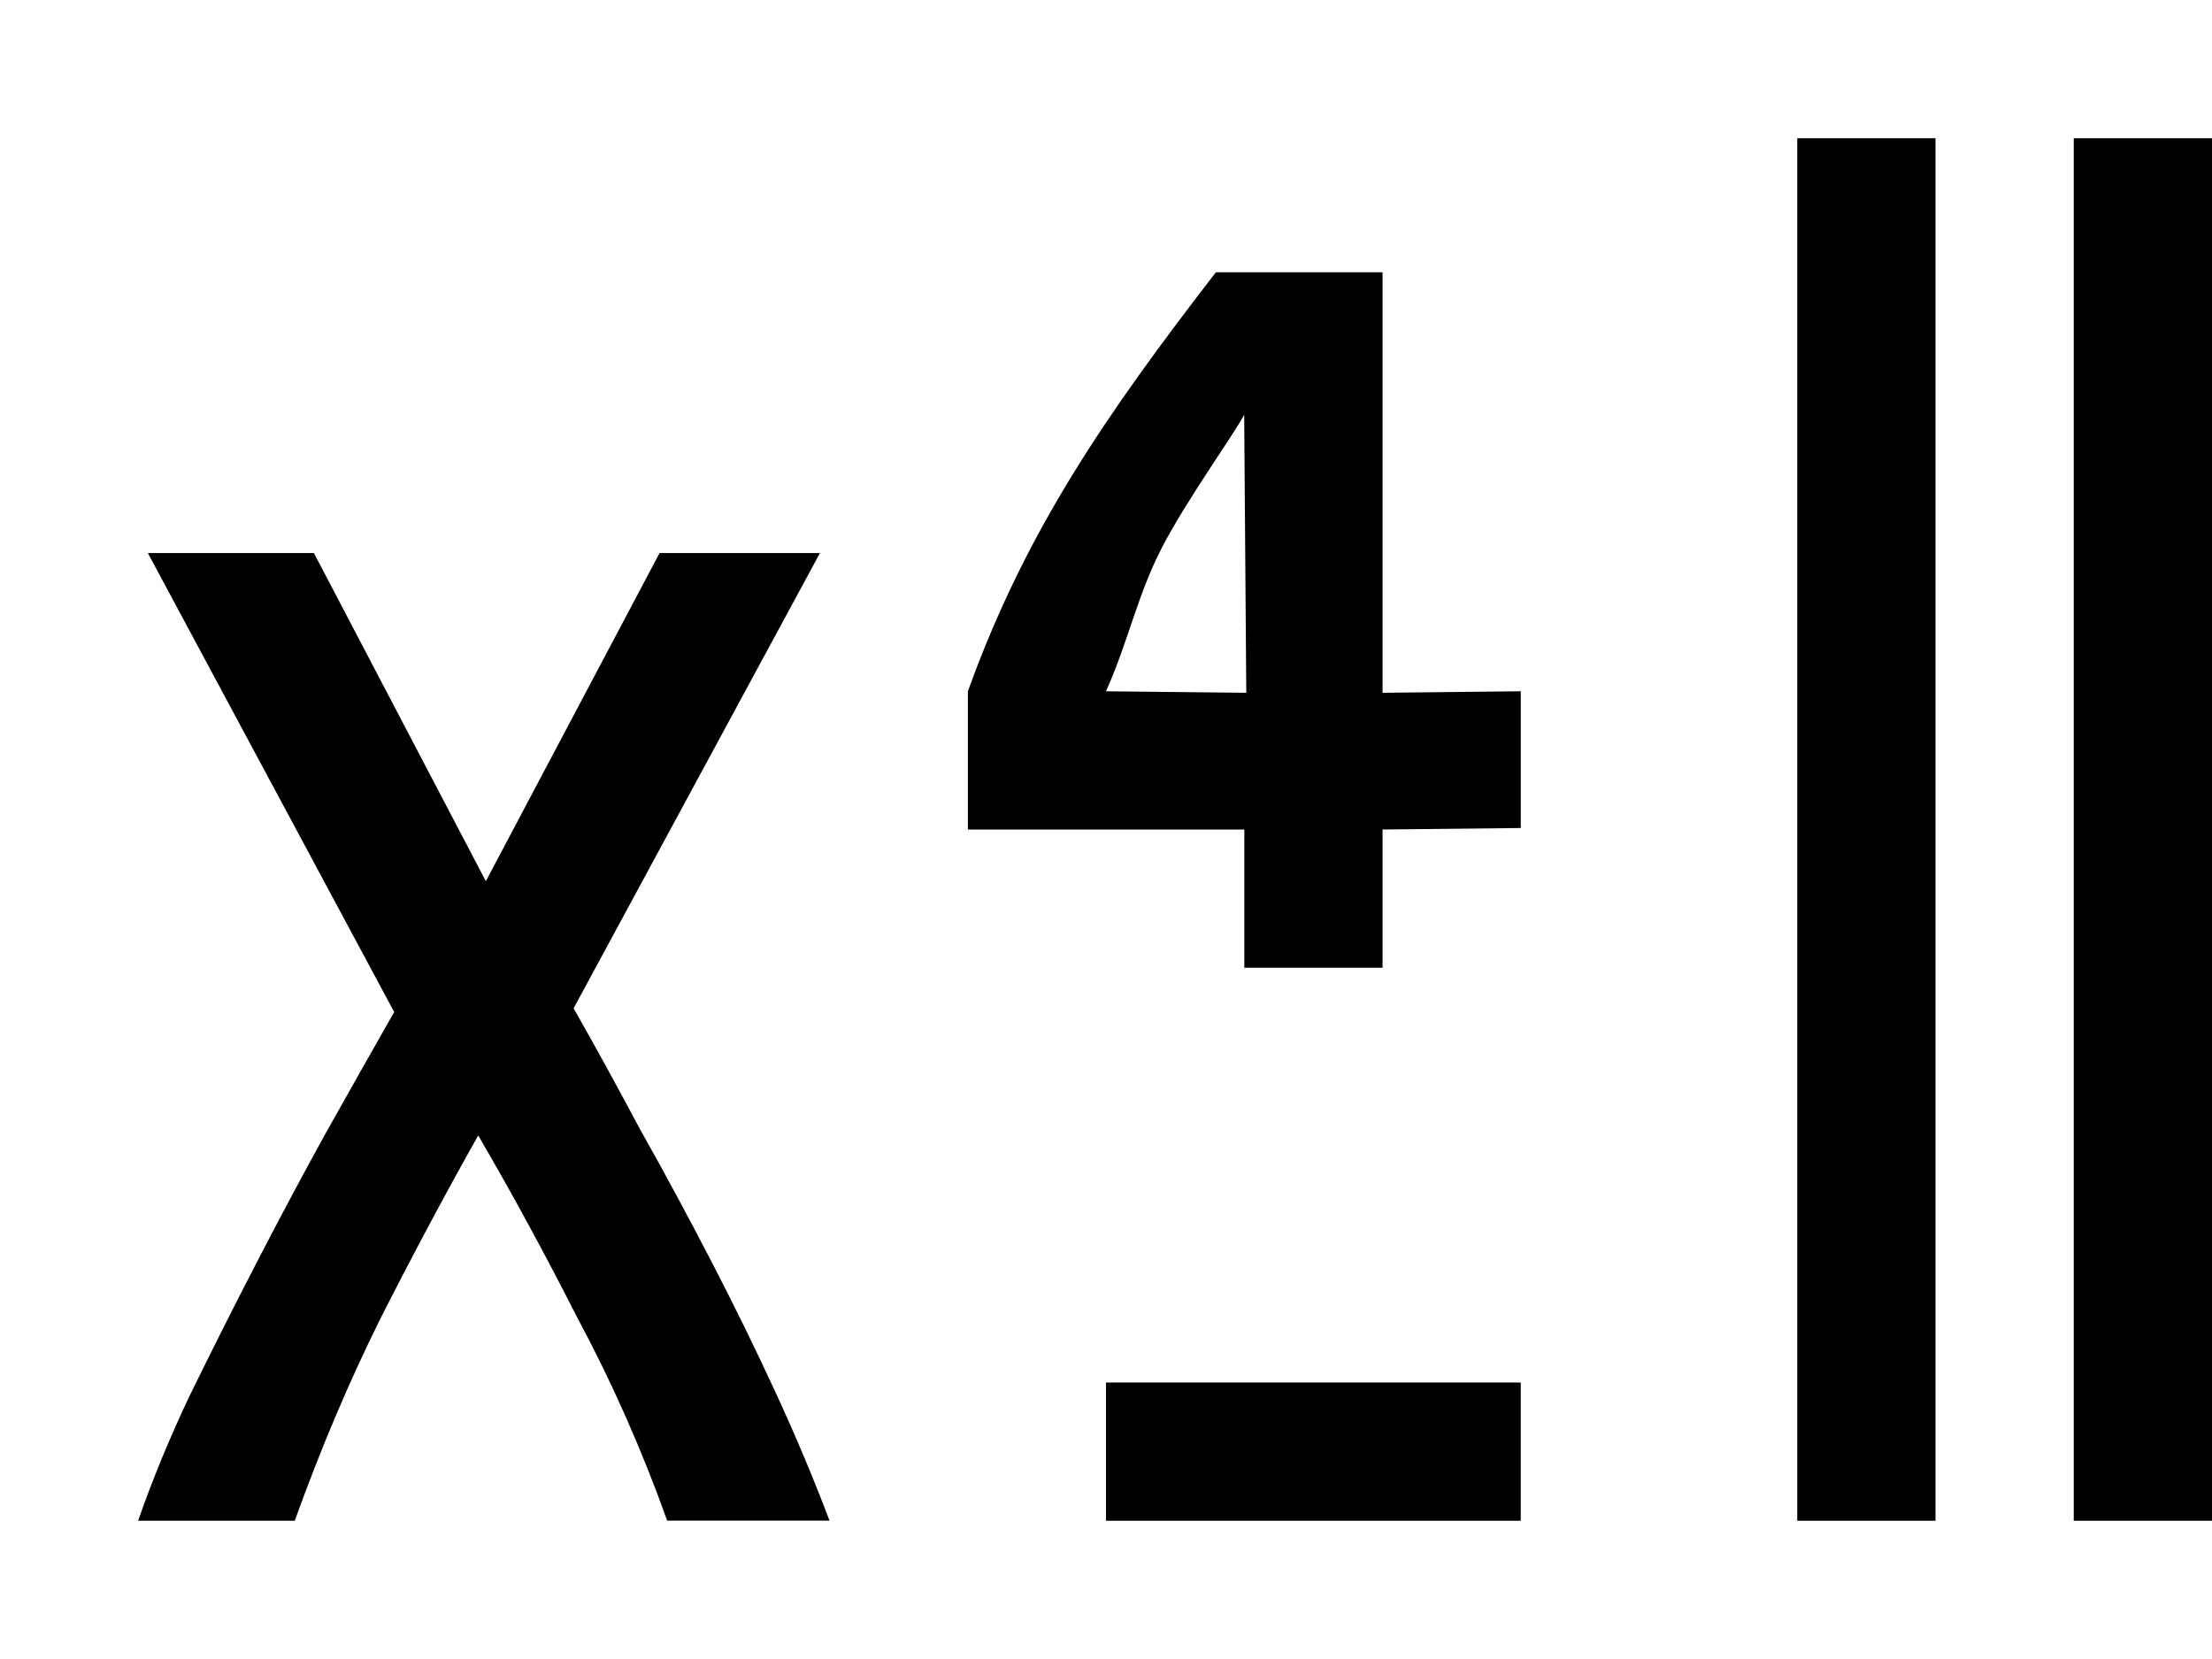
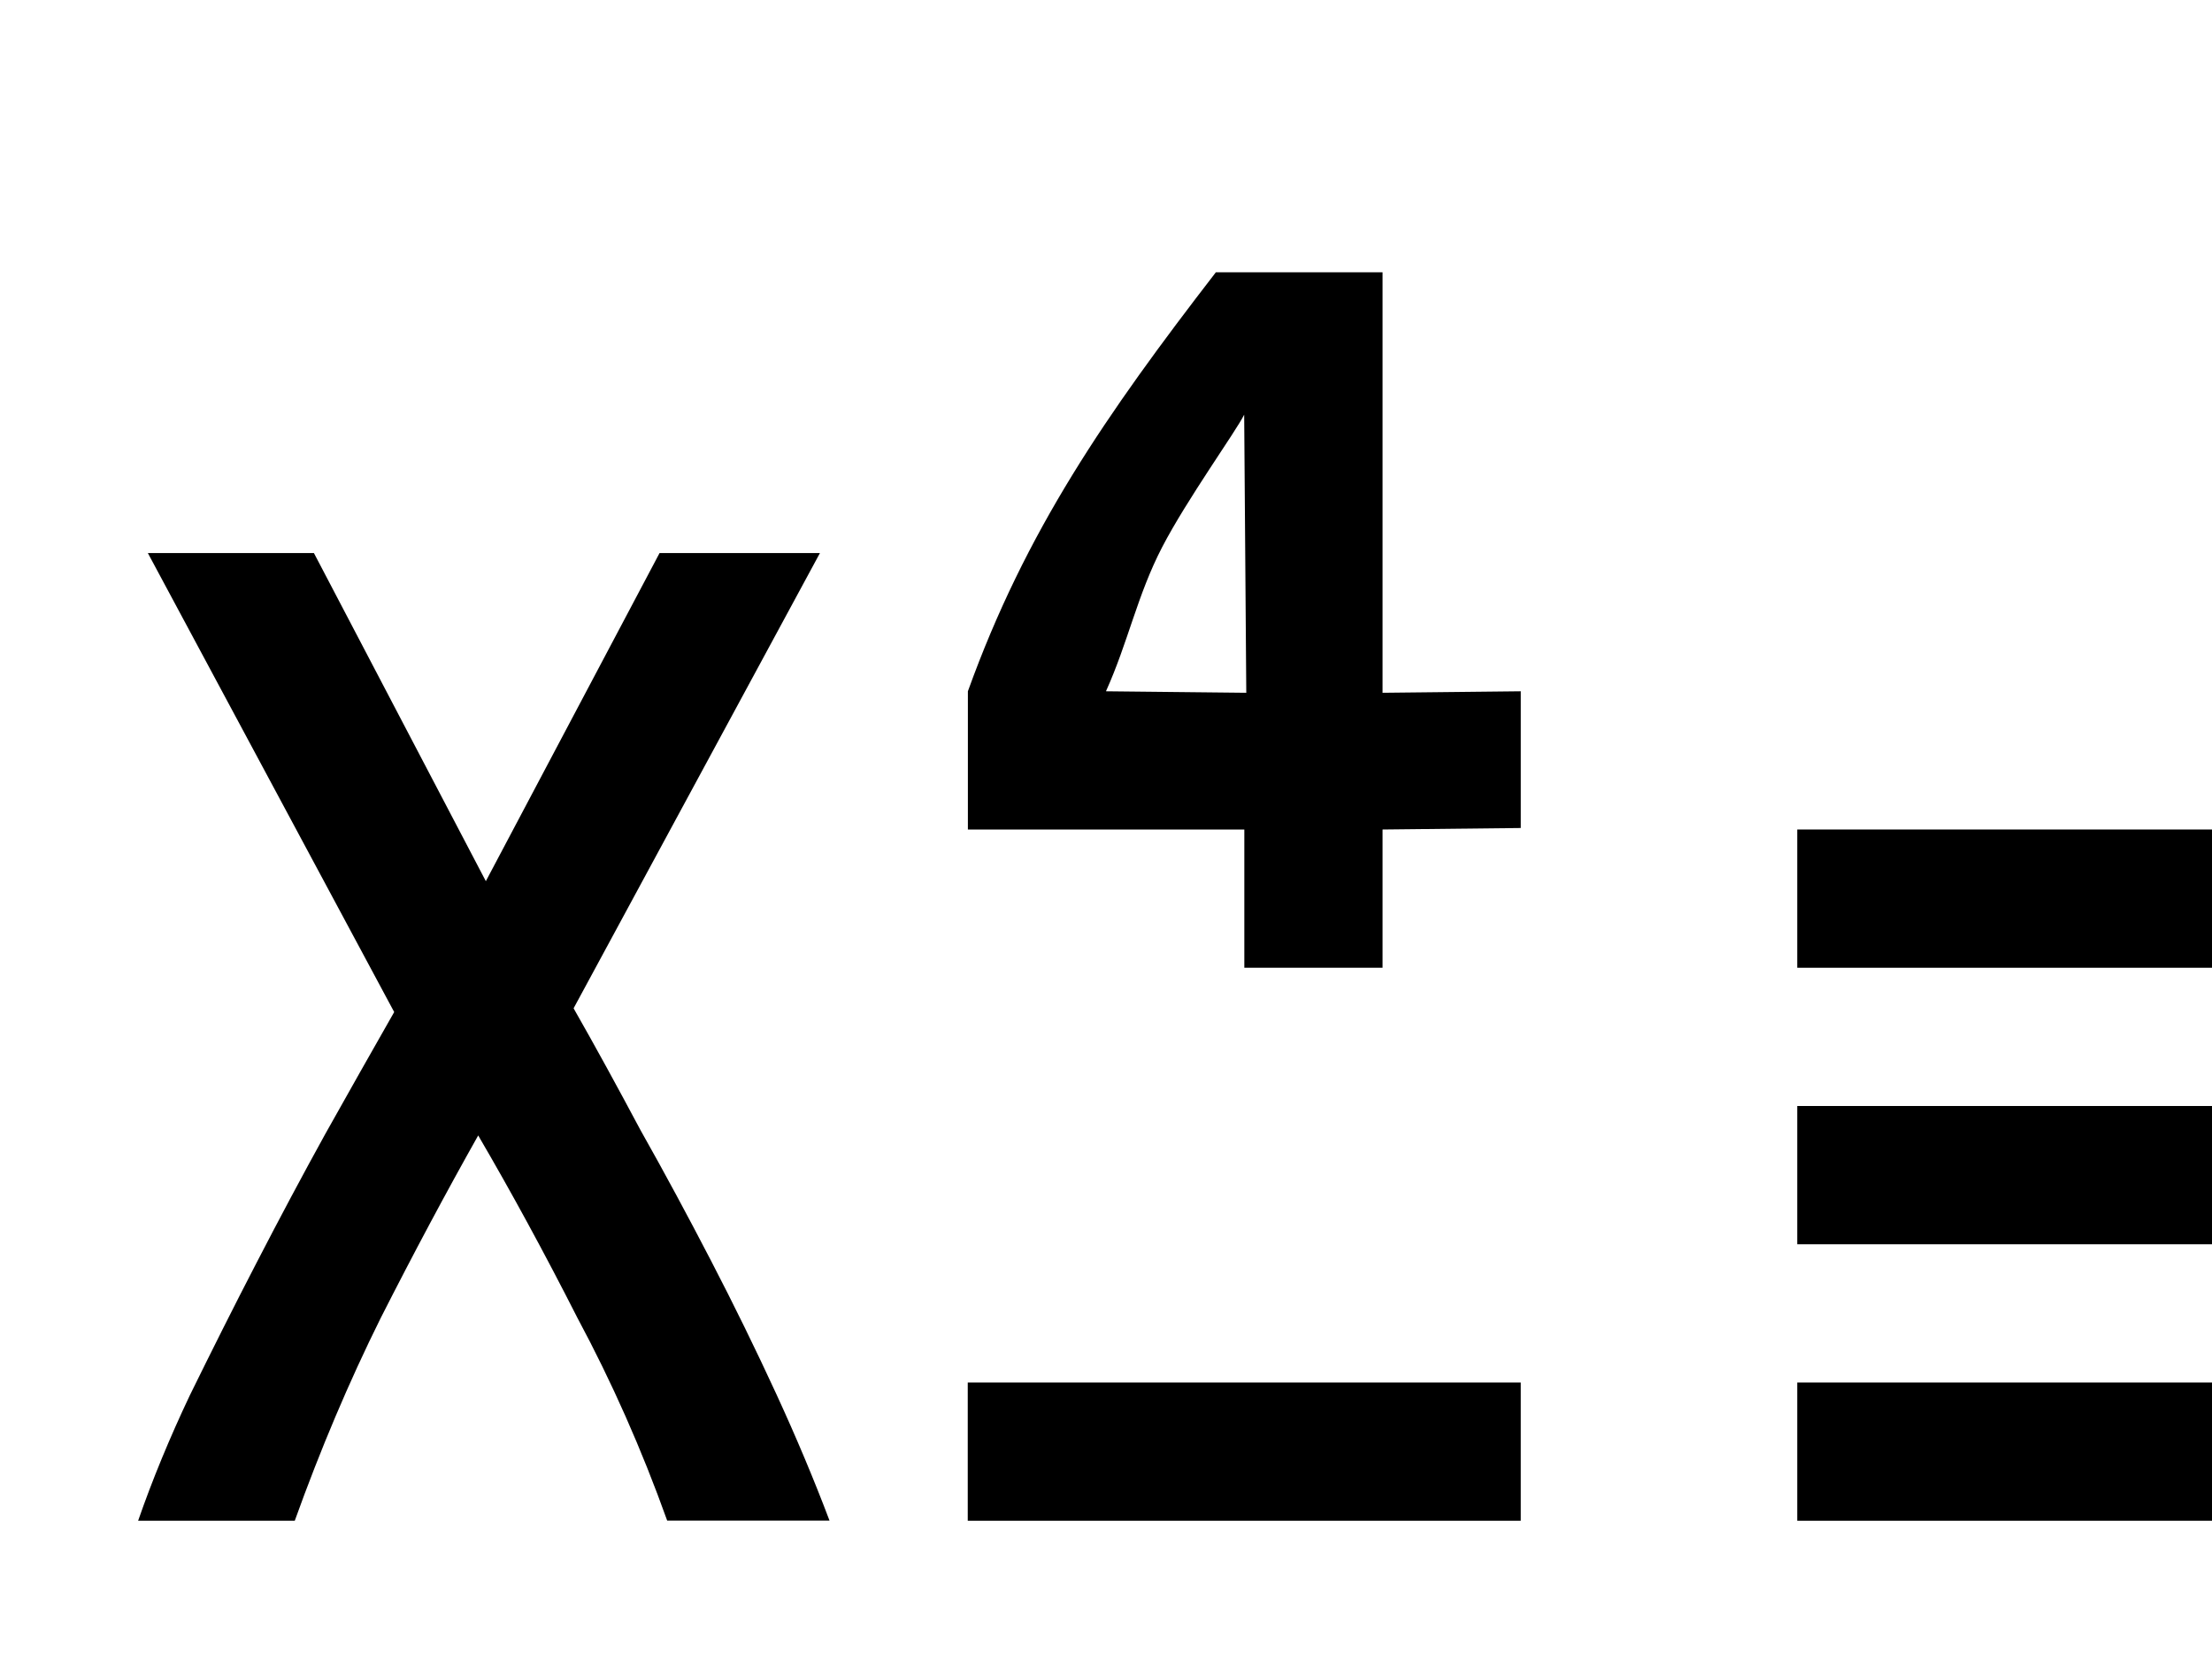
<svg xmlns="http://www.w3.org/2000/svg" width="16" height="12" id="svg2" version="1.1">
  <defs id="defs4">
    <linearGradient id="linearGradient4389">
      <stop style="stop-color:#c8c8c8;stop-opacity:1;" offset="0" id="stop4391" />
      <stop style="stop-color:#000000;stop-opacity:1;" offset="1" id="stop4393" />
    </linearGradient>
    <linearGradient id="linearGradient4107">
      <stop style="stop-color:#000000;stop-opacity:1;" offset="0" id="stop4109" />
      <stop style="stop-color:#c8c8c8;stop-opacity:1;" offset="1" id="stop4111" />
    </linearGradient>
  </defs>
  <g id="layer2" style="display:inline">
    <g style="font-size:13px;font-style:normal;font-variant:normal;font-weight:normal;font-stretch:normal;text-align:start;line-height:130%;letter-spacing:0px;word-spacing:0px;writing-mode:lr-tb;text-anchor:start;fill:#000000;fill-opacity:1;stroke:none;font-family:Ubuntu Condensed;-inkscape-font-specification:'Ubuntu Condensed,'" id="text4292" transform="matrix(1.083192,0,0,1.083192,0.04908308,-0.9313307)">
      <path style="line-height:130%;fill:#000000;font-family:Ubuntu Condensed;-inkscape-font-specification:'Ubuntu Condensed,'" id="path5153" d="m 3.785,7.593 c 0.145,0.254 0.293,0.525 0.446,0.812 0.162,0.287 0.319,0.579 0.472,0.874 0.153,0.295 0.298,0.591 0.434,0.886 0.136,0.295 0.255,0.579 0.357,0.849 l -1.084,0 C 4.24,10.539 4.04,10.088 3.811,9.661 3.59,9.226 3.369,8.82 3.148,8.442 2.935,8.82 2.718,9.226 2.497,9.661 2.285,10.088 2.094,10.539 1.923,11.015 l -1.046,0 C 0.971,10.744 1.086,10.465 1.222,10.178 1.367,9.883 1.515,9.587 1.668,9.292 1.821,8.996 1.974,8.709 2.128,8.43 2.289,8.143 2.442,7.872 2.587,7.618 l -1.645,-3.065 1.109,0 1.148,2.191 1.16,-2.191 1.071,0 -1.645,3.04" />
      <path style="line-height:130%;fill:#000000;font-family:Ubuntu Condensed;-inkscape-font-specification:'Ubuntu Condensed,'" id="path5155" d="m 9.187,2.678 0,2.808 0.923,-0.01 0,0.913 -0.923,0.01 0,0.923 -0.923,0 0,-0.923 -1.846,0 0,-0.923 C 6.804,4.404 7.34,3.629 8.074,2.678 l 0.994,0 M 7.715,4.514 C 7.549,4.834 7.488,5.148 7.34,5.476 L 8.277,5.486 8.263,3.629 C 8.205,3.745 7.881,4.194 7.715,4.514 z" />
-       <path style="fill:none;stroke:#000000;stroke-width:1px;stroke-linecap:butt;stroke-linejoin:miter;stroke-opacity:1" d="m 11,10.5 -3,0" id="path5216" transform="matrix(0.9231977,0,0,0.9231977,-0.04531339,0.8598024)" />
+       <path style="fill:none;stroke:#000000;stroke-width:1px;stroke-linecap:butt;stroke-linejoin:miter;stroke-opacity:1" d="m 11,10.5 -4,0" id="path5216" transform="matrix(0.9231977,0,0,0.9231977,-0.04531339,0.8598024)" />
    </g>
  </g>
  <g id="layer3" style="display:inline">
-     <path style="fill:none;stroke:#000000;stroke-width:1px;stroke-linecap:butt;stroke-linejoin:miter;stroke-opacity:1;display:inline" d="m 15.5,1 0,10" id="path3862" />
-     <path style="fill:none;stroke:#000000;stroke-width:1px;stroke-linecap:butt;stroke-linejoin:miter;stroke-opacity:1;display:inline" d="m 13.5,1 0,10" id="path3864" />
+     <path style="fill:none;stroke:#000000;stroke-width:1px;stroke-linecap:butt;stroke-linejoin:miter;stroke-opacity:1;display:inline" d="m 13,8.5 3,0" id="path3862" />
+     <path style="fill:none;stroke:#000000;stroke-width:1px;stroke-linecap:butt;stroke-linejoin:miter;stroke-opacity:1;display:inline" d="m 13,10.5 3,0" id="path3864" />
+     <path id="path3000" d="m 13,6.5 3,0" style="fill:none;stroke:#000000;stroke-width:1px;stroke-linecap:butt;stroke-linejoin:miter;stroke-opacity:1;display:inline" />
  </g>
</svg>
